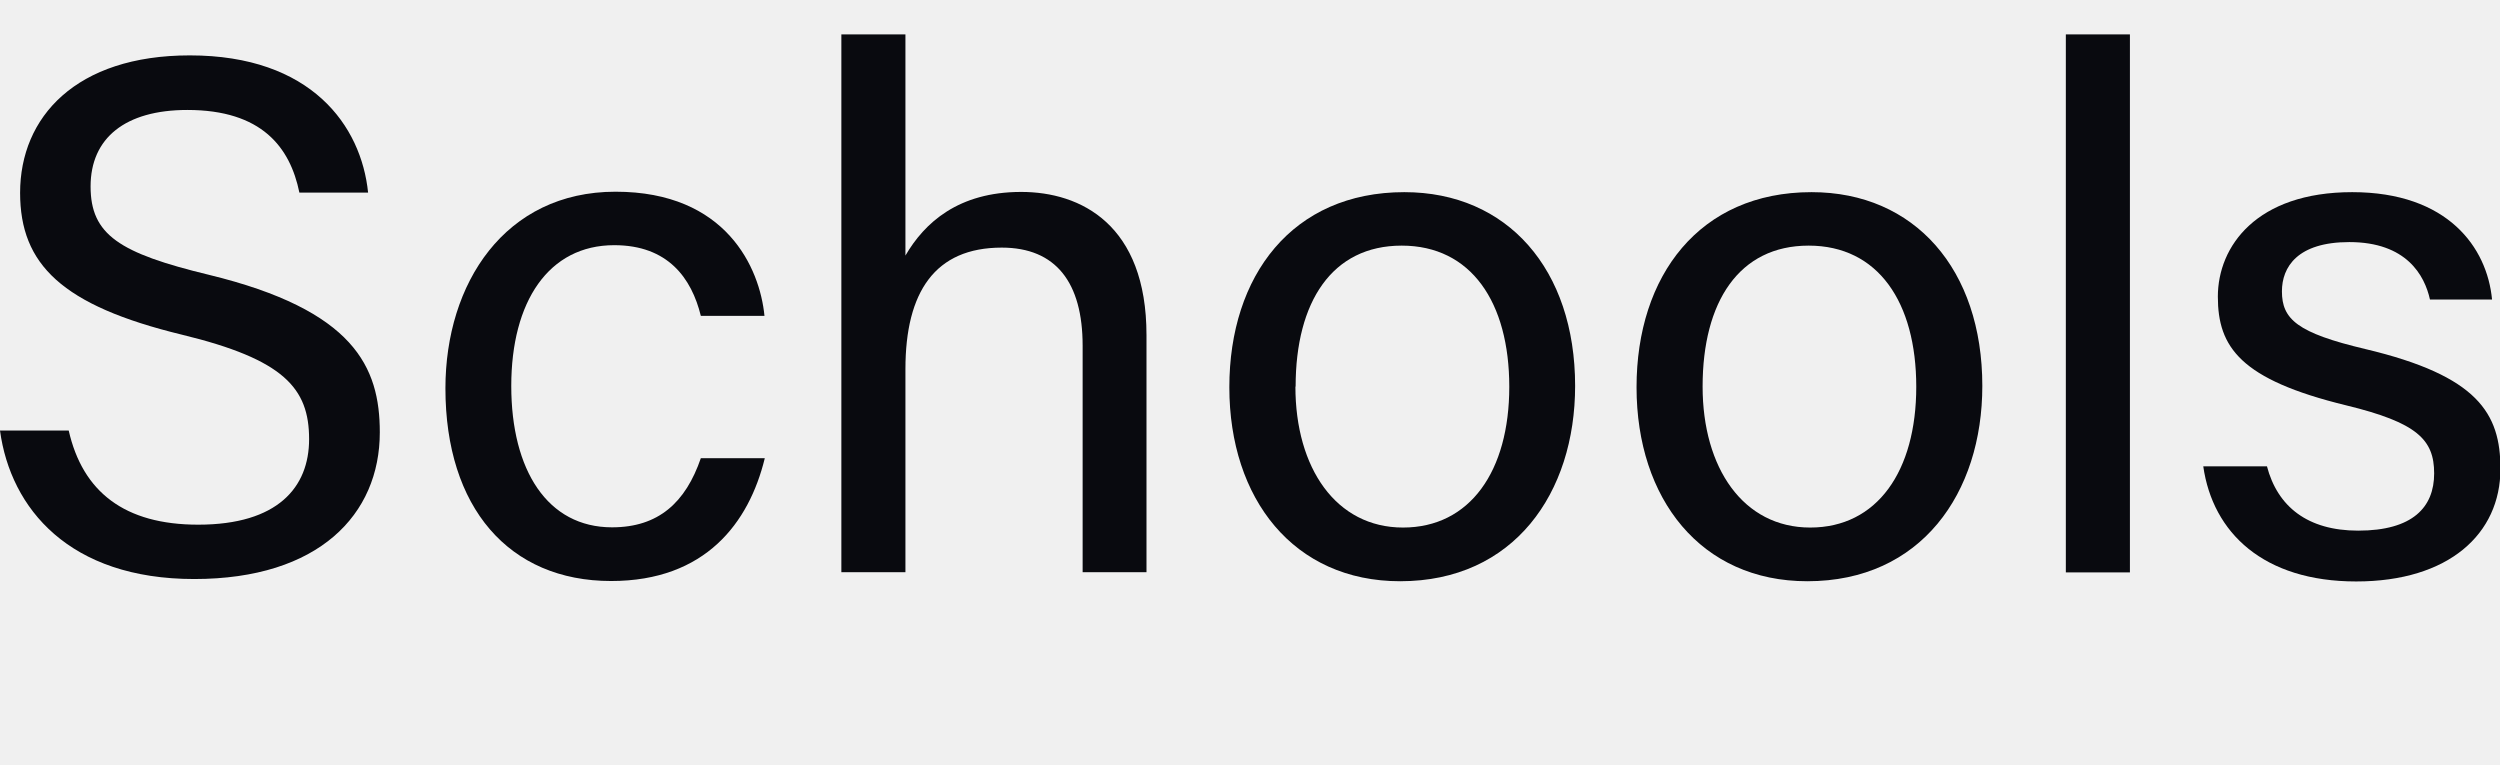
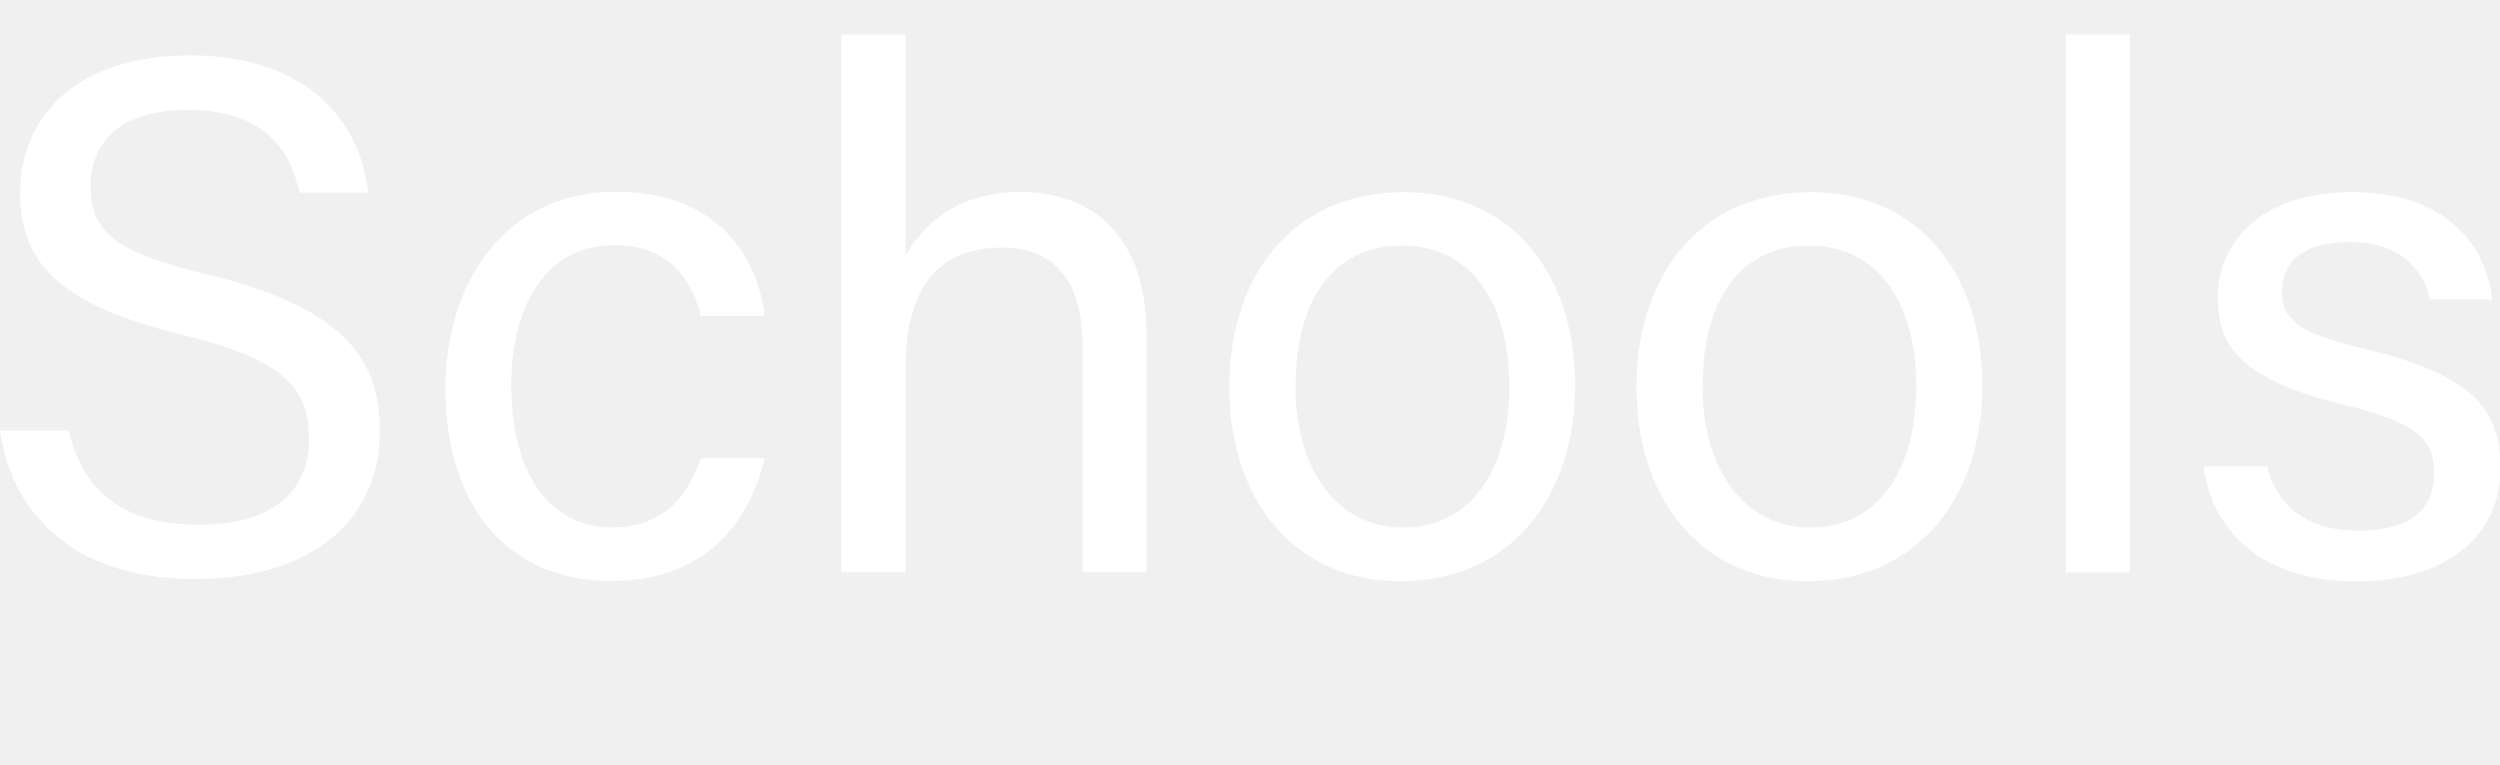
<svg xmlns="http://www.w3.org/2000/svg" id="a" data-name="Layer 1" width="1.57in" height=".48in" viewBox="0 0 113.15 34.58">
-   <path d="M3.11,19.48c.63,2.77,2.52,4.26,5.86,4.26,3.6,0,5.02-1.69,5.02-3.87,0-2.31-1.14-3.61-5.76-4.73C2.8,13.82.91,11.96.91,8.72c0-3.43,2.53-6.22,7.68-6.22,5.5,0,7.76,3.18,8.07,6.21h-3.11c-.42-2.05-1.7-3.74-5.07-3.74-2.81,0-4.38,1.27-4.38,3.46s1.3,3.02,5.35,4c6.58,1.6,7.74,4.17,7.74,7.13,0,3.72-2.76,6.64-8.4,6.64S.48,23.02,0,19.48h3.11Z" fill="#090a0f" />
-   <path d="M34.61,20.75c-.71,2.89-2.67,5.54-6.95,5.54-4.63,0-7.5-3.33-7.5-8.72,0-4.75,2.69-8.9,7.7-8.9s6.53,3.45,6.74,5.62h-2.88c-.42-1.71-1.49-3.2-3.92-3.2-2.97,0-4.66,2.55-4.66,6.37s1.64,6.4,4.56,6.4c2.1,0,3.33-1.12,4.02-3.13h2.89Z" fill="#090a0f" />
-   <path d="M40.98,1.55v10.01c.86-1.48,2.39-2.88,5.24-2.88,2.7,0,5.67,1.48,5.67,6.48v10.73h-2.89v-10.25c0-2.86-1.21-4.44-3.66-4.44-3.02,0-4.36,2-4.36,5.5v9.19h-2.9V1.55h2.9Z" fill="#090a0f" />
-   <path d="M71.29,17.46c0,4.85-2.77,8.84-7.92,8.84-4.82,0-7.73-3.73-7.73-8.78s2.85-8.83,7.92-8.83c4.67,0,7.73,3.5,7.73,8.77ZM58.63,17.49c0,3.69,1.84,6.38,4.87,6.38s4.81-2.55,4.81-6.37-1.72-6.39-4.87-6.39-4.8,2.54-4.8,6.38Z" fill="#090a0f" />
-   <path d="M89.72,17.46c0,4.85-2.77,8.84-7.92,8.84-4.82,0-7.73-3.73-7.73-8.78s2.85-8.83,7.92-8.83c4.67,0,7.73,3.5,7.73,8.77ZM77.06,17.49c0,3.69,1.84,6.38,4.87,6.38s4.8-2.55,4.8-6.37-1.72-6.39-4.87-6.39-4.8,2.54-4.8,6.38Z" fill="#090a0f" />
-   <path d="M93.5,25.9V1.55h2.9v24.35h-2.9Z" fill="#090a0f" />
-   <path d="M102.6,21.09c.48,1.84,1.85,2.92,4.13,2.92,2.47,0,3.44-1.06,3.44-2.59s-.77-2.3-3.98-3.08c-4.8-1.17-5.81-2.64-5.81-4.92s1.75-4.73,6.08-4.73,6.11,2.51,6.33,4.86h-2.81c-.24-1.09-1.06-2.6-3.65-2.6-2.35,0-3.05,1.13-3.05,2.23,0,1.26.69,1.88,3.77,2.61,5.1,1.21,6.12,2.91,6.12,5.42,0,2.95-2.34,5.1-6.53,5.1s-6.49-2.2-6.92-5.21h2.89Z" fill="#090a0f" />
+   <path d="M3.11,19.48c.63,2.77,2.52,4.26,5.86,4.26,3.6,0,5.02-1.69,5.02-3.87,0-2.31-1.14-3.61-5.76-4.73C2.8,13.82.91,11.96.91,8.72c0-3.43,2.53-6.22,7.68-6.22,5.5,0,7.76,3.18,8.07,6.21h-3.11c-.42-2.05-1.7-3.74-5.07-3.74-2.81,0-4.38,1.27-4.38,3.46s1.3,3.02,5.35,4c6.58,1.6,7.74,4.17,7.74,7.13,0,3.72-2.76,6.64-8.4,6.64S.48,23.02,0,19.48h3.11Z" fill="#fff" />
+   <path d="M34.61,20.75c-.71,2.89-2.67,5.54-6.95,5.54-4.63,0-7.5-3.33-7.5-8.72,0-4.75,2.69-8.9,7.7-8.9s6.53,3.45,6.74,5.62h-2.88c-.42-1.71-1.49-3.2-3.92-3.2-2.97,0-4.66,2.55-4.66,6.37s1.64,6.4,4.56,6.4c2.1,0,3.33-1.12,4.02-3.13h2.89Z" fill="#fff" />
+   <path d="M40.98,1.55v10.01c.86-1.48,2.39-2.88,5.24-2.88,2.7,0,5.67,1.48,5.67,6.48v10.73h-2.89v-10.25c0-2.86-1.21-4.44-3.66-4.44-3.02,0-4.36,2-4.36,5.5v9.19h-2.9V1.55h2.9Z" fill="#fff" />
+   <path d="M71.29,17.46c0,4.85-2.77,8.84-7.92,8.84-4.82,0-7.73-3.73-7.73-8.78s2.85-8.83,7.92-8.83c4.67,0,7.73,3.5,7.73,8.77ZM58.63,17.49c0,3.69,1.84,6.38,4.87,6.38s4.81-2.55,4.81-6.37-1.72-6.39-4.87-6.39-4.8,2.54-4.8,6.38Z" fill="#fff" />
+   <path d="M89.72,17.46c0,4.85-2.77,8.84-7.92,8.84-4.82,0-7.73-3.73-7.73-8.78s2.85-8.83,7.92-8.83c4.67,0,7.73,3.5,7.73,8.77ZM77.06,17.49c0,3.69,1.84,6.38,4.87,6.38s4.8-2.55,4.8-6.37-1.72-6.39-4.87-6.39-4.8,2.54-4.8,6.38Z" fill="#fff" />
+   <path d="M93.5,25.9V1.55h2.9v24.35h-2.9Z" fill="#fff" />
+   <path d="M102.6,21.09c.48,1.84,1.85,2.92,4.13,2.92,2.47,0,3.44-1.06,3.44-2.59s-.77-2.3-3.98-3.08c-4.8-1.17-5.81-2.64-5.81-4.92s1.75-4.73,6.08-4.73,6.11,2.51,6.33,4.86h-2.81c-.24-1.09-1.06-2.6-3.65-2.6-2.35,0-3.05,1.13-3.05,2.23,0,1.26.69,1.88,3.77,2.61,5.1,1.21,6.12,2.91,6.12,5.42,0,2.95-2.34,5.1-6.53,5.1s-6.49-2.2-6.92-5.21h2.89Z" fill="#fff" />
</svg>
